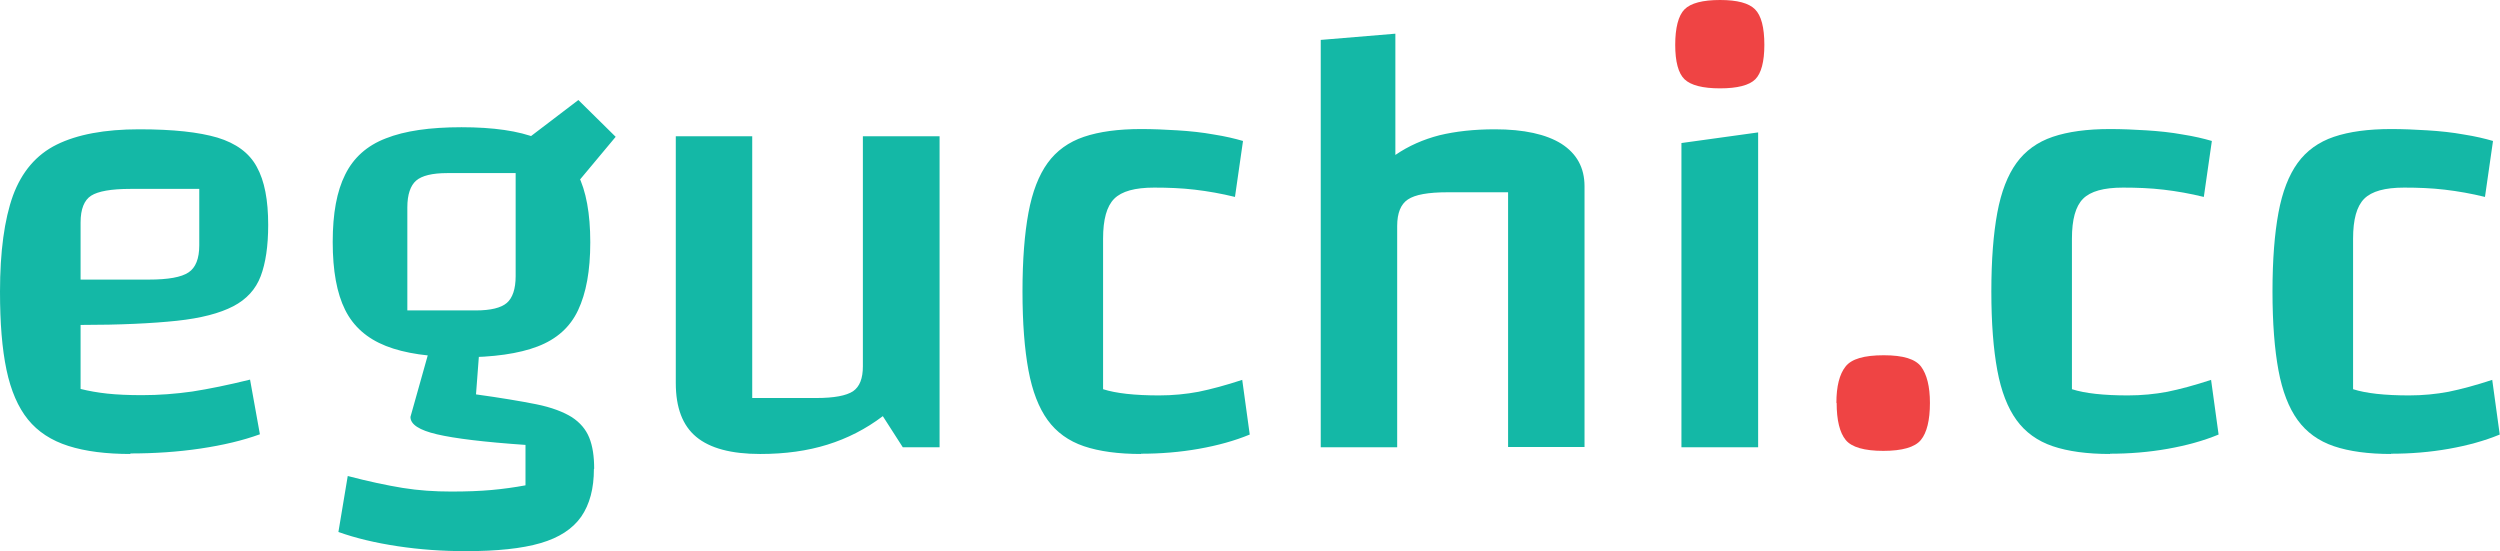
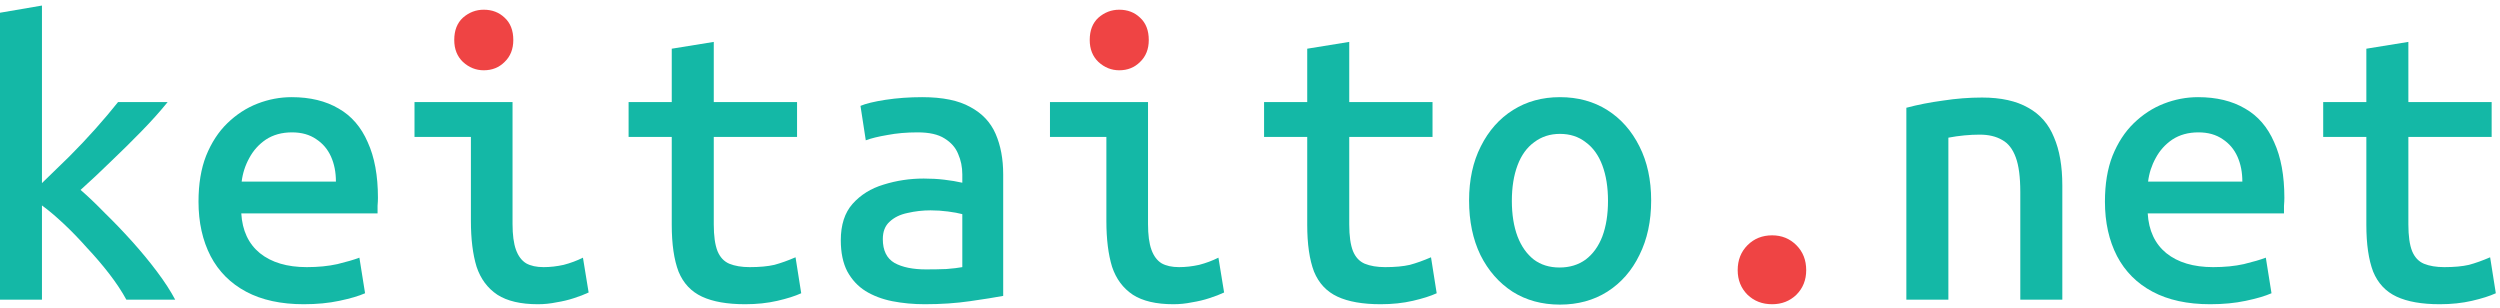
- <svg xmlns="http://www.w3.org/2000/svg" viewBox="0 0 96.48 21.26">
-   <path fill="#14b8a6" d="M5.04 17.52c-.94 0-1.74-.1-2.4-.31q-.99-.315-1.56-1.02c-.38-.47-.66-1.11-.83-1.92S0 12.46 0 11.26c0-1.55.17-2.79.5-3.71.34-.92.9-1.58 1.69-1.97s1.85-.59 3.18-.59 2.3.11 3.02.32c.72.22 1.23.59 1.52 1.13.3.54.44 1.28.44 2.24 0 .82-.1 1.48-.29 1.98s-.54.89-1.06 1.16-1.24.46-2.18.56-2.18.16-3.72.16h-.72v-1.75h3.36c.75 0 1.26-.09 1.54-.28.27-.18.41-.53.41-1.04V7.29H5.03c-.74 0-1.24.09-1.51.26s-.41.52-.41 1.03v6.43c.32.08.66.14 1.03.18s.82.06 1.34.06c.66 0 1.3-.05 1.94-.14.64-.1 1.38-.25 2.23-.46l.38 2.11c-.66.24-1.42.42-2.29.55s-1.78.19-2.72.19ZM17.81 13.78c-1.22 0-2.19-.14-2.92-.43s-1.25-.75-1.57-1.39-.48-1.51-.48-2.62.16-1.96.48-2.6c.32-.65.84-1.12 1.57-1.4.73-.29 1.7-.43 2.92-.43s2.21.14 2.93.43 1.24.75 1.56 1.39.48 1.51.48 2.62-.16 1.96-.47 2.62-.83 1.12-1.56 1.4q-1.095.42-2.94.42Zm5.11 4.32c0 .75-.16 1.36-.49 1.84-.33.47-.85.81-1.57 1.02s-1.68.31-2.88.31c-.9 0-1.77-.06-2.63-.19s-1.62-.31-2.29-.55l.36-2.16c.8.21 1.51.36 2.12.46.62.1 1.24.14 1.88.14.59 0 1.11-.02 1.55-.06s.88-.1 1.31-.18v-1.56c-1.6-.11-2.74-.25-3.42-.41s-1.02-.38-1.02-.67l.77-2.74 1.9.02-.14 1.85c.94.13 1.72.26 2.32.38s1.06.3 1.38.5c.32.21.54.47.67.79s.19.72.19 1.2Zm-7.2-6.12h2.64c.58 0 .98-.1 1.2-.29s.34-.54.34-1.03V6.68h-2.64c-.58 0-.98.1-1.2.29s-.34.54-.34 1.03zm6.12-4.4-1.66-2.09 2.14-1.63 1.44 1.42zM36.26 5.26v12h-1.42l-.77-1.2c-.66.5-1.37.86-2.14 1.1s-1.63.36-2.59.36c-1.12 0-1.94-.22-2.47-.66s-.79-1.13-.79-2.08V5.26h2.95v10.1h2.47c.69 0 1.16-.09 1.42-.26.26-.18.38-.5.38-.96V5.26h2.95ZM44.04 17.52c-.88 0-1.62-.1-2.21-.3s-1.06-.54-1.4-1.01-.59-1.11-.74-1.92-.23-1.82-.23-3.04.08-2.23.23-3.04.4-1.45.74-1.92.81-.81 1.4-1.01 1.33-.3 2.21-.3c.45 0 .92.02 1.4.05.49.03.96.08 1.4.16.45.07.82.16 1.13.25l-.31 2.16c-.53-.13-1.04-.22-1.55-.28s-1.03-.08-1.57-.08c-.74 0-1.25.14-1.54.43s-.43.8-.43 1.54v5.81q.75.24 2.16.24c.53 0 1.04-.05 1.52-.14.49-.1 1.05-.25 1.69-.46l.29 2.11c-.58.24-1.23.42-1.96.55s-1.48.19-2.24.19ZM50.97 17.26V1.54l2.88-.24v4.68c.51-.35 1.08-.6 1.7-.76.62-.15 1.34-.23 2.14-.23 1.12 0 1.98.19 2.57.56.59.38.89.92.89 1.64v10.06H58.2V7.42h-2.33c-.75 0-1.26.09-1.54.28-.27.18-.41.52-.41 1.02v8.54zM64.89 5.52v11.74h2.96V5.11z" />
-   <path fill="#ef4444" d="M68.09 1.73c0 .65-.12 1.1-.35 1.33s-.69.35-1.36.35-1.13-.12-1.37-.35-.36-.68-.36-1.33.12-1.13.36-1.37.7-.36 1.37-.36 1.11.12 1.35.36.36.7.36 1.37M70.87 15.55c0-.64.12-1.11.35-1.4.23-.3.72-.44 1.48-.44s1.22.15 1.44.44c.22.3.34.76.34 1.4 0 .67-.12 1.15-.35 1.43s-.72.42-1.45.42-1.22-.14-1.45-.42-.35-.76-.35-1.43Z" />
-   <path fill="#14b8a6" d="M81.43 17.52c-.88 0-1.62-.1-2.21-.3s-1.06-.54-1.4-1.01-.59-1.11-.74-1.92-.23-1.82-.23-3.04.08-2.23.23-3.04.4-1.45.74-1.92.81-.81 1.4-1.01 1.33-.3 2.21-.3c.45 0 .92.02 1.4.05.49.03.96.08 1.4.16.45.07.82.16 1.13.25l-.31 2.16c-.53-.13-1.04-.22-1.55-.28s-1.03-.08-1.57-.08c-.74 0-1.25.14-1.54.43s-.43.8-.43 1.54v5.81q.75.24 2.16.24c.53 0 1.04-.05 1.52-.14.49-.1 1.05-.25 1.69-.46l.29 2.11c-.58.24-1.23.42-1.96.55s-1.48.19-2.24.19ZM92.28 17.52c-.88 0-1.62-.1-2.21-.3s-1.06-.54-1.4-1.01-.59-1.11-.74-1.92-.23-1.82-.23-3.04.08-2.23.23-3.04.4-1.45.74-1.92.81-.81 1.4-1.01 1.33-.3 2.21-.3c.45 0 .92.02 1.4.05.49.03.96.08 1.4.16.45.07.82.16 1.13.25L95.9 7.6c-.53-.13-1.04-.22-1.55-.28s-1.03-.08-1.57-.08c-.74 0-1.25.14-1.54.43s-.43.8-.43 1.54v5.81q.75.24 2.16.24c.53 0 1.04-.05 1.52-.14.49-.1 1.05-.25 1.69-.46l.29 2.11c-.58.24-1.23.42-1.96.55s-1.48.19-2.24.19Z" />
+ <svg xmlns="http://www.w3.org/2000/svg" width="317" height="39" viewBox="0 0 317 39" fill="none">
+   <path d="M309.365 38.576C307.093 38.576 305.269 38.256 303.893 37.616C302.517 36.976 301.525 35.92 300.917 34.448C300.341 32.944 300.053 30.96 300.053 28.496V17.36H294.581V12.944H300.053V6.176L305.381 5.312V12.944H315.941V17.36H305.381V28.448C305.381 29.92 305.541 31.056 305.861 31.856C306.181 32.624 306.677 33.152 307.349 33.44C308.053 33.728 308.917 33.872 309.941 33.872C311.189 33.872 312.229 33.776 313.061 33.584C313.893 33.36 314.789 33.04 315.749 32.624L316.469 37.184C315.701 37.536 314.693 37.856 313.445 38.144C312.197 38.432 310.837 38.576 309.365 38.576Z" fill="#14B8A6" />
+   <path d="M280.25 38.576C277.37 38.576 274.938 38.048 272.954 36.992C270.97 35.936 269.466 34.432 268.442 32.48C267.418 30.496 266.906 28.192 266.906 25.568C266.906 23.328 267.226 21.392 267.866 19.76C268.538 18.096 269.434 16.72 270.554 15.632C271.706 14.512 272.986 13.68 274.394 13.136C275.802 12.592 277.242 12.32 278.714 12.32C281.05 12.32 283.034 12.8 284.666 13.76C286.298 14.688 287.53 16.112 288.362 18.032C289.226 19.92 289.658 22.272 289.658 25.088C289.658 25.376 289.642 25.712 289.61 26.096C289.61 26.448 289.61 26.768 289.61 27.056H272.33C272.458 29.232 273.242 30.912 274.682 32.096C276.154 33.28 278.138 33.872 280.634 33.872C282.074 33.872 283.37 33.744 284.522 33.488C285.706 33.2 286.634 32.928 287.306 32.672L288.026 37.184C287.226 37.536 286.138 37.856 284.762 38.144C283.418 38.432 281.914 38.576 280.25 38.576ZM272.378 23.024H284.33C284.33 21.84 284.122 20.784 283.706 19.856C283.29 18.928 282.666 18.192 281.834 17.648C281.002 17.072 279.978 16.784 278.762 16.784C277.482 16.784 276.378 17.088 275.45 17.696C274.554 18.304 273.85 19.088 273.338 20.048C272.826 20.976 272.506 21.968 272.378 23.024Z" fill="#14B8A6" />
+   <path d="M241.726 38V13.664C243.166 13.28 244.718 12.976 246.382 12.752C248.046 12.496 249.694 12.368 251.326 12.368C253.726 12.368 255.678 12.8 257.182 13.664C258.686 14.496 259.774 15.744 260.446 17.408C261.15 19.04 261.502 21.072 261.502 23.504V38H256.174V24.368C256.174 22.448 255.982 20.976 255.598 19.952C255.214 18.896 254.638 18.16 253.87 17.744C253.102 17.296 252.158 17.072 251.038 17.072C250.398 17.072 249.742 17.104 249.07 17.168C248.398 17.232 247.726 17.328 247.054 17.456V38H241.726Z" fill="#14B8A6" />
+   <path d="M224.707 38.576C223.459 38.576 222.419 38.176 221.587 37.376C220.755 36.544 220.339 35.504 220.339 34.256C220.339 32.976 220.755 31.92 221.587 31.088C222.419 30.256 223.459 29.84 224.707 29.84C225.923 29.84 226.947 30.256 227.779 31.088C228.611 31.92 229.027 32.976 229.027 34.256C229.027 35.504 228.611 36.544 227.779 37.376C226.947 38.176 225.923 38.576 224.707 38.576Z" fill="#EF4444" />
+   <path d="M197.799 38.624C195.527 38.624 193.527 38.08 191.799 36.992C190.071 35.872 188.711 34.32 187.719 32.336C186.759 30.352 186.279 28.048 186.279 25.424C186.279 22.8 186.775 20.512 187.767 18.56C188.759 16.576 190.119 15.04 191.847 13.952C193.575 12.864 195.559 12.32 197.799 12.32C200.071 12.32 202.071 12.864 203.799 13.952C205.527 15.04 206.887 16.576 207.879 18.56C208.871 20.512 209.367 22.8 209.367 25.424C209.367 28.048 208.871 30.352 207.879 32.336C206.919 34.32 205.559 35.872 203.799 36.992C202.071 38.08 200.071 38.624 197.799 38.624ZM197.751 33.92C199.031 33.92 200.135 33.584 201.063 32.912C201.991 32.208 202.695 31.232 203.175 29.984C203.655 28.704 203.895 27.2 203.895 25.472C203.895 23.744 203.655 22.24 203.175 20.96C202.695 19.68 201.991 18.704 201.063 18.032C200.167 17.328 199.079 16.976 197.799 16.976C196.551 16.976 195.463 17.328 194.535 18.032C193.607 18.704 192.903 19.68 192.423 20.96C191.943 22.24 191.703 23.744 191.703 25.472C191.703 27.2 191.943 28.704 192.423 29.984C192.903 31.232 193.591 32.208 194.487 32.912C195.383 33.584 196.471 33.92 197.751 33.92Z" fill="#14B8A6" />
+   <path d="M175.068 38.576C172.796 38.576 170.972 38.256 169.596 37.616C168.22 36.976 167.228 35.92 166.62 34.448C166.044 32.944 165.756 30.96 165.756 28.496V17.36H160.284V12.944H165.756V6.176L171.084 5.312V12.944H181.644V17.36H171.084V28.448C171.084 29.92 171.244 31.056 171.564 31.856C171.884 32.624 172.38 33.152 173.052 33.44C173.756 33.728 174.62 33.872 175.644 33.872C176.892 33.872 177.932 33.776 178.764 33.584C179.596 33.36 180.492 33.04 181.452 32.624L182.172 37.184C181.404 37.536 180.396 37.856 179.148 38.144C177.9 38.432 176.54 38.576 175.068 38.576Z" fill="#14B8A6" />
+   <path fill-rule="evenodd" clip-rule="evenodd" d="M143.649 37.376C144.897 38.176 146.609 38.576 148.785 38.576C149.585 38.576 150.369 38.496 151.137 38.336C151.937 38.208 152.673 38.032 153.345 37.808C154.049 37.584 154.673 37.344 155.217 37.088L154.497 32.672C153.729 33.056 152.913 33.36 152.049 33.584C151.185 33.776 150.337 33.872 149.505 33.872C148.609 33.872 147.873 33.712 147.297 33.392C146.721 33.04 146.289 32.464 146.001 31.664C145.713 30.864 145.569 29.776 145.569 28.4V12.944H133.137V17.36H140.289V28.016C140.289 30.32 140.529 32.256 141.009 33.824C141.521 35.36 142.401 36.544 143.649 37.376Z" fill="#14B8A6" />
+   <path d="M141.921 8.912C140.929 8.912 140.049 8.56 139.281 7.856C138.545 7.152 138.177 6.224 138.177 5.072C138.177 3.856 138.545 2.912 139.281 2.24C140.049 1.568 140.929 1.232 141.921 1.232C142.977 1.232 143.857 1.568 144.561 2.24C145.297 2.912 145.665 3.856 145.665 5.072C145.665 6.224 145.297 7.152 144.561 7.856C143.857 8.56 142.977 8.912 141.921 8.912Z" fill="#EF4444" />
+   <path d="M117.269 38.576C115.829 38.576 114.453 38.448 113.141 38.192C111.861 37.936 110.725 37.504 109.733 36.896C108.773 36.288 108.005 35.456 107.429 34.4C106.885 33.344 106.613 32.032 106.613 30.464C106.613 28.512 107.109 26.976 108.101 25.856C109.125 24.704 110.437 23.888 112.037 23.408C113.669 22.896 115.365 22.64 117.125 22.64C118.053 22.64 118.917 22.688 119.717 22.784C120.549 22.88 121.317 23.008 122.021 23.168V22.112C122.021 21.184 121.845 20.32 121.493 19.52C121.173 18.72 120.597 18.064 119.765 17.552C118.965 17.04 117.829 16.784 116.357 16.784C114.949 16.784 113.669 16.896 112.517 17.12C111.365 17.312 110.453 17.536 109.781 17.792L109.109 13.424C109.781 13.136 110.837 12.88 112.277 12.656C113.749 12.432 115.301 12.32 116.933 12.32C119.525 12.32 121.557 12.736 123.029 13.568C124.533 14.368 125.605 15.504 126.245 16.976C126.885 18.448 127.205 20.16 127.205 22.112V37.52C126.181 37.712 124.773 37.936 122.981 38.192C121.221 38.448 119.317 38.576 117.269 38.576ZM117.413 34.16C118.341 34.16 119.205 34.144 120.005 34.112C120.837 34.048 121.509 33.968 122.021 33.872V27.152C121.541 27.024 120.933 26.912 120.197 26.816C119.461 26.72 118.725 26.672 117.989 26.672C116.997 26.672 116.021 26.784 115.061 27.008C114.133 27.2 113.381 27.568 112.805 28.112C112.229 28.624 111.941 29.36 111.941 30.32C111.941 31.76 112.437 32.768 113.429 33.344C114.421 33.888 115.749 34.16 117.413 34.16Z" fill="#14B8A6" />
+   <path d="M94.49 38.576C92.218 38.576 90.394 38.256 89.018 37.616C87.642 36.976 86.65 35.92 86.042 34.448C85.466 32.944 85.178 30.96 85.178 28.496V17.36H79.706V12.944H85.178V6.176L90.506 5.312V12.944H101.066V17.36H90.506V28.448C90.506 29.92 90.666 31.056 90.986 31.856C91.306 32.624 91.802 33.152 92.474 33.44C93.178 33.728 94.042 33.872 95.066 33.872C96.314 33.872 97.354 33.776 98.186 33.584C99.018 33.36 99.914 33.04 100.874 32.624L101.594 37.184C100.826 37.536 99.818 37.856 98.57 38.144C97.322 38.432 95.962 38.576 94.49 38.576Z" fill="#14B8A6" />
+   <path fill-rule="evenodd" clip-rule="evenodd" d="M63.071 37.376C64.319 38.176 66.031 38.576 68.207 38.576C69.007 38.576 69.79 38.496 70.558 38.336C71.359 38.208 72.094 38.032 72.766 37.808C73.471 37.584 74.094 37.344 74.638 37.088L73.918 32.672C73.15 33.056 72.335 33.36 71.471 33.584C70.606 33.776 69.758 33.872 68.927 33.872C68.031 33.872 67.294 33.712 66.719 33.392C66.142 33.04 65.71 32.464 65.422 31.664C65.135 30.864 64.99 29.776 64.99 28.4V12.944H52.559V17.36H59.711V28.016C59.711 30.32 59.95 32.256 60.431 33.824C60.943 35.36 61.822 36.544 63.071 37.376Z" fill="#14B8A6" />
+   <path d="M61.343 8.912C60.35 8.912 59.471 8.56 58.703 7.856C57.967 7.152 57.599 6.224 57.599 5.072C57.599 3.856 57.967 2.912 58.703 2.24C59.471 1.568 60.35 1.232 61.343 1.232C62.398 1.232 63.279 1.568 63.983 2.24C64.719 2.912 65.087 3.856 65.087 5.072C65.087 6.224 64.719 7.152 63.983 7.856C63.279 8.56 62.398 8.912 61.343 8.912Z" fill="#EF4444" />
+   <path d="M38.515 38.576C35.635 38.576 33.203 38.048 31.219 36.992C29.235 35.936 27.731 34.432 26.707 32.48C25.683 30.496 25.171 28.192 25.171 25.568C25.171 23.328 25.491 21.392 26.131 19.76C26.803 18.096 27.699 16.72 28.819 15.632C29.971 14.512 31.251 13.68 32.659 13.136C34.067 12.592 35.507 12.32 36.979 12.32C39.315 12.32 41.299 12.8 42.931 13.76C44.563 14.688 45.795 16.112 46.627 18.032C47.491 19.92 47.923 22.272 47.923 25.088C47.923 25.376 47.907 25.712 47.875 26.096C47.875 26.448 47.875 26.768 47.875 27.056H30.595C30.723 29.232 31.507 30.912 32.947 32.096C34.419 33.28 36.403 33.872 38.899 33.872C40.339 33.872 41.635 33.744 42.787 33.488C43.971 33.2 44.899 32.928 45.571 32.672L46.291 37.184C45.491 37.536 44.403 37.856 43.027 38.144C41.683 38.432 40.179 38.576 38.515 38.576ZM30.643 23.024H42.595C42.595 21.84 42.387 20.784 41.971 19.856C41.555 18.928 40.931 18.192 40.099 17.648C39.267 17.072 38.243 16.784 37.027 16.784C35.747 16.784 34.643 17.088 33.715 17.696C32.819 18.304 32.115 19.088 31.603 20.048C31.091 20.976 30.771 21.968 30.643 23.024Z" fill="#14B8A6" />
+   <path d="M-0.008 38V1.616L5.32 0.704V23.216C6.472 22.096 7.624 20.976 8.776 19.856C9.928 18.704 11.032 17.536 12.088 16.352C13.144 15.168 14.104 14.032 14.968 12.944H21.256C20.328 14.096 19.224 15.328 17.944 16.64C16.696 17.92 15.4 19.2 14.056 20.48C12.744 21.76 11.464 22.96 10.216 24.08C11.144 24.88 12.168 25.856 13.288 27.008C14.44 28.128 15.592 29.328 16.744 30.608C17.896 31.888 18.952 33.168 19.912 34.448C20.872 35.728 21.64 36.912 22.216 38H16.024C15.448 36.944 14.728 35.856 13.864 34.736C13 33.616 12.056 32.512 11.032 31.424C10.04 30.304 9.048 29.28 8.056 28.352C7.064 27.424 6.152 26.656 5.32 26.048V38H-0.008Z" fill="#14B8A6" />
</svg>
